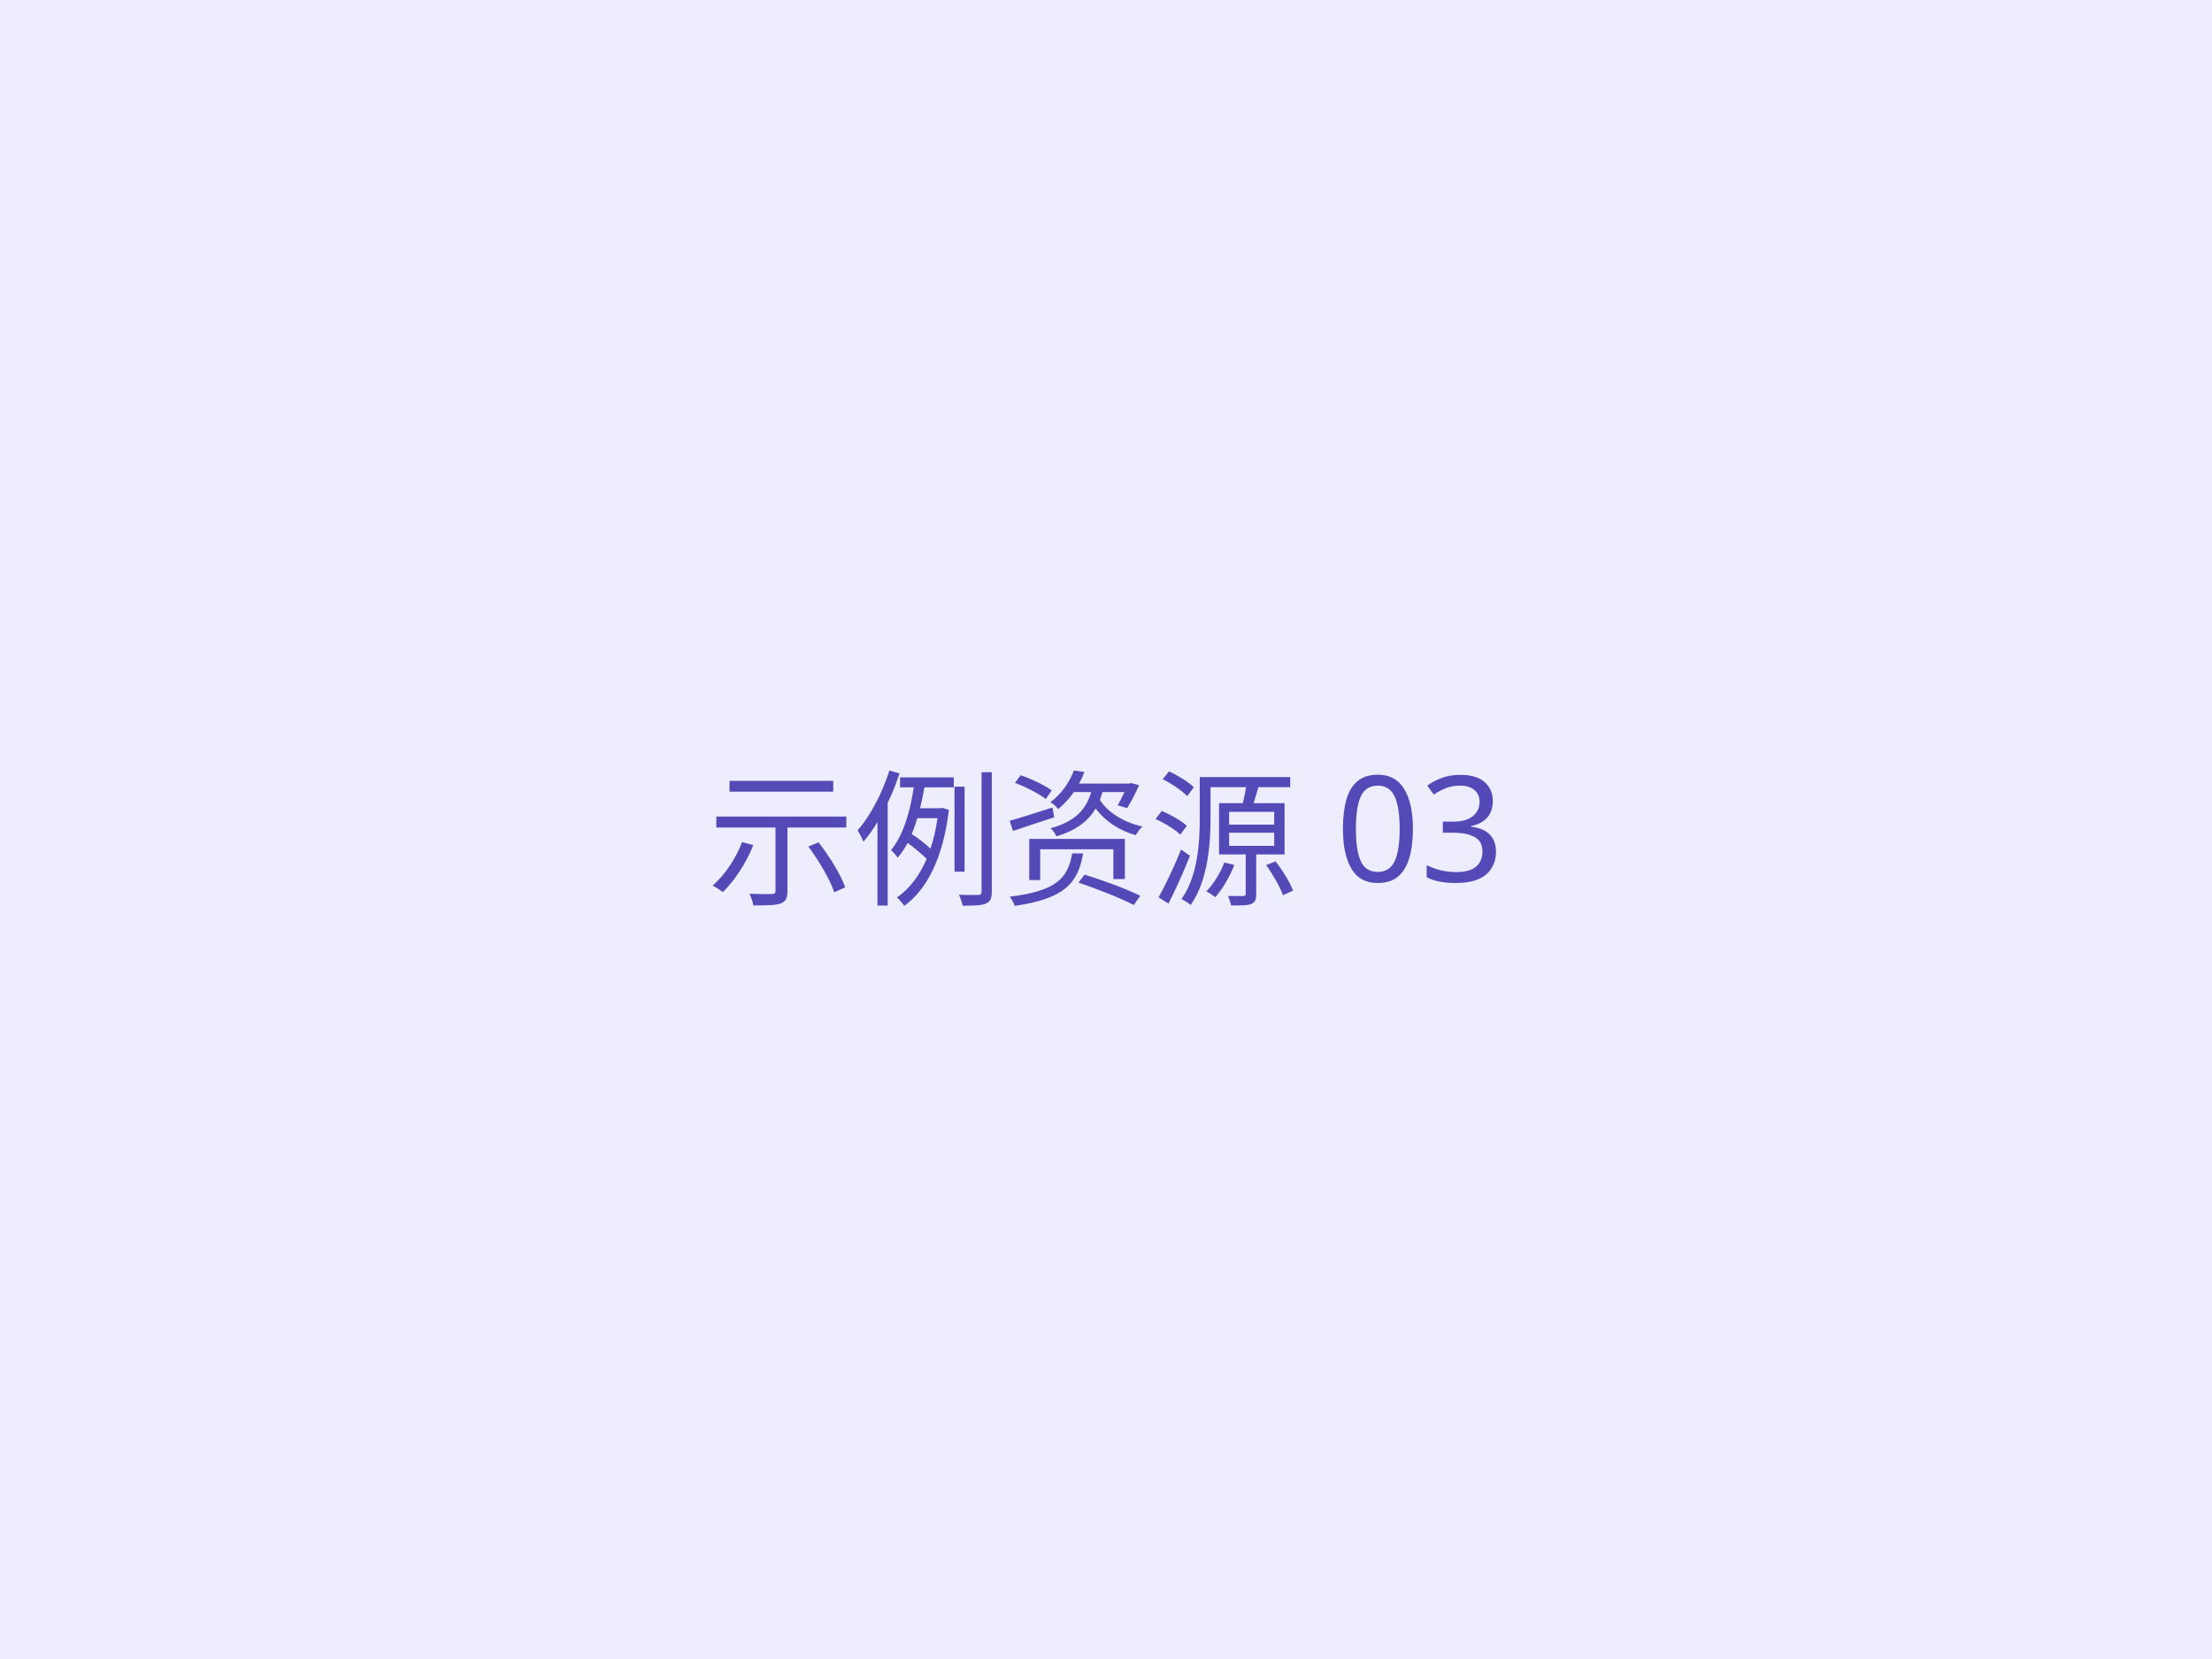
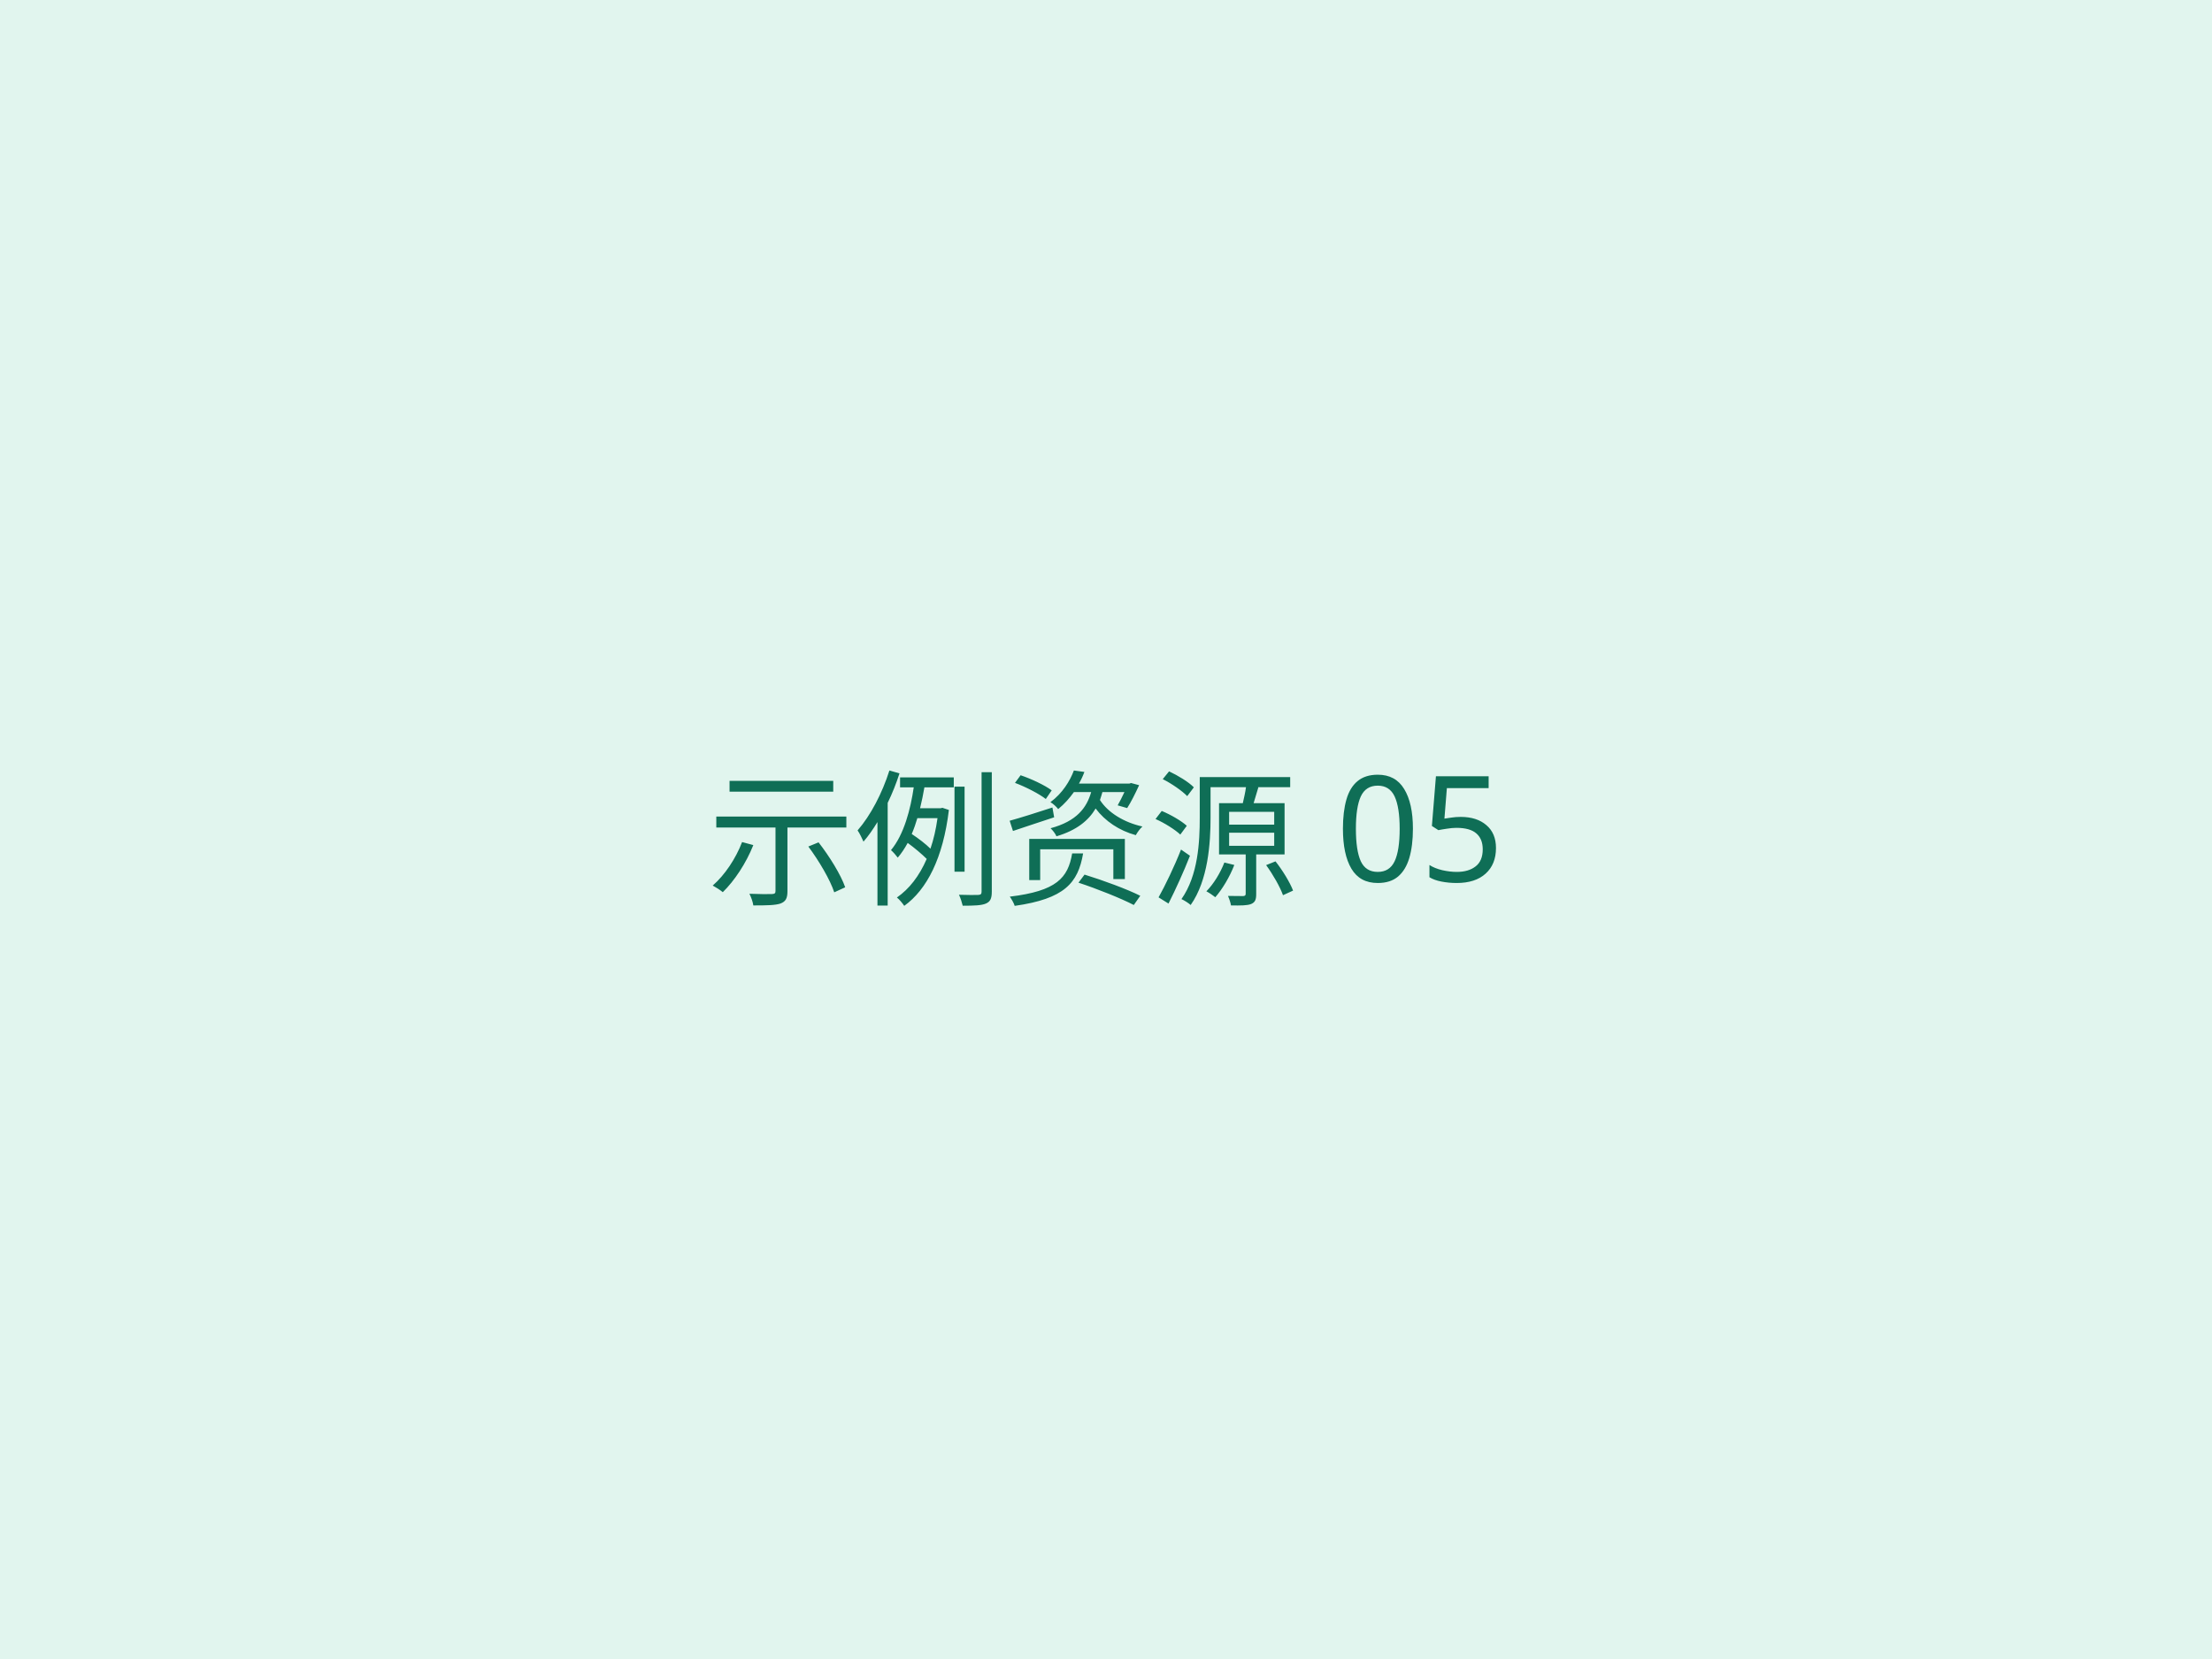
<svg xmlns="http://www.w3.org/2000/svg" width="240" height="180" viewBox="0 0 240 180">
-   <rect width="240" height="180" fill="#eeedfe" />
-   <text x="120" y="90" text-anchor="middle" dominant-baseline="central" font-family="sans-serif" font-size="16" fill="#534ab7">示例资源 03</text>
+   <rect width="240" height="180" fill="#e1f5ee" />
+   <text x="120" y="90" text-anchor="middle" dominant-baseline="central" font-family="sans-serif" font-size="16" fill="#0f6e56">示例资源 05</text>
</svg>
